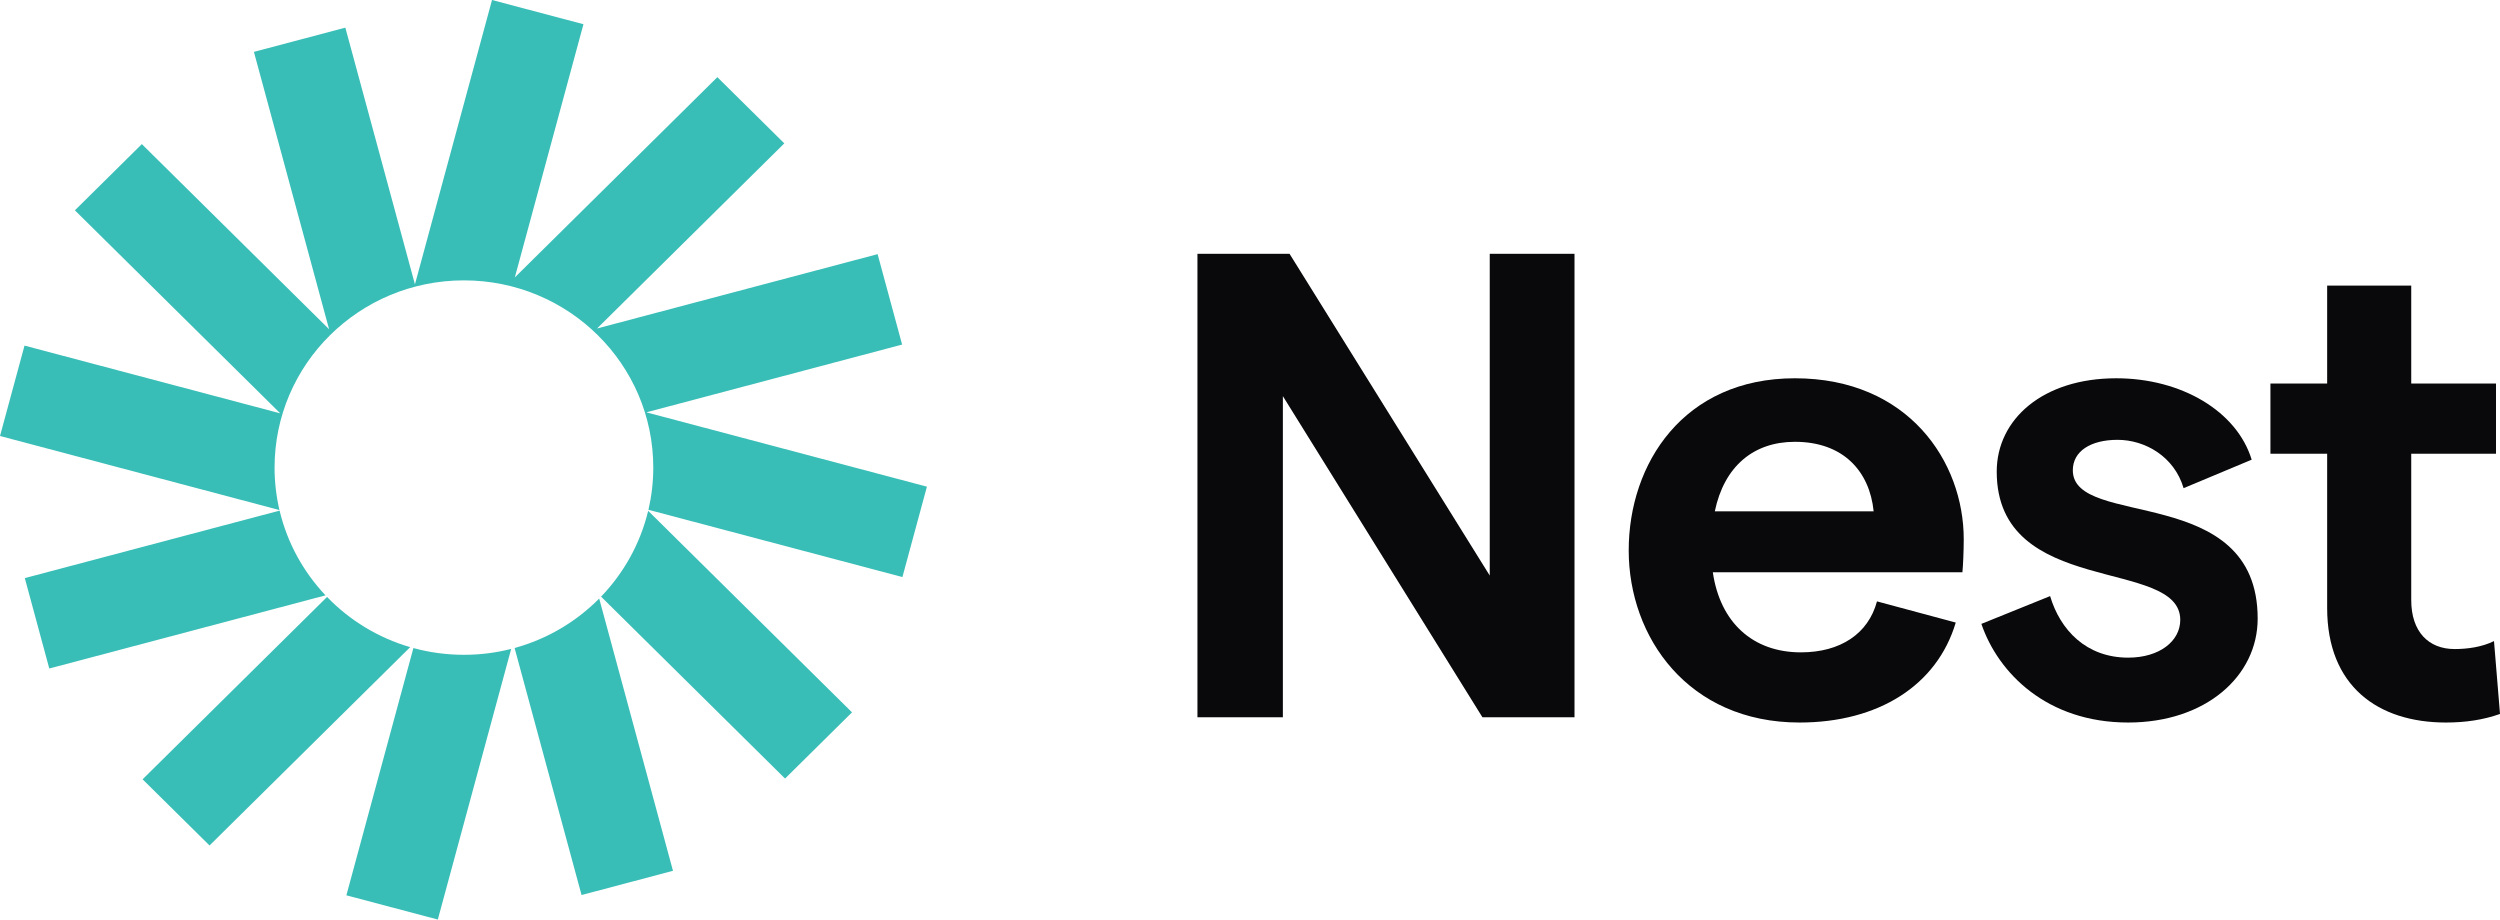
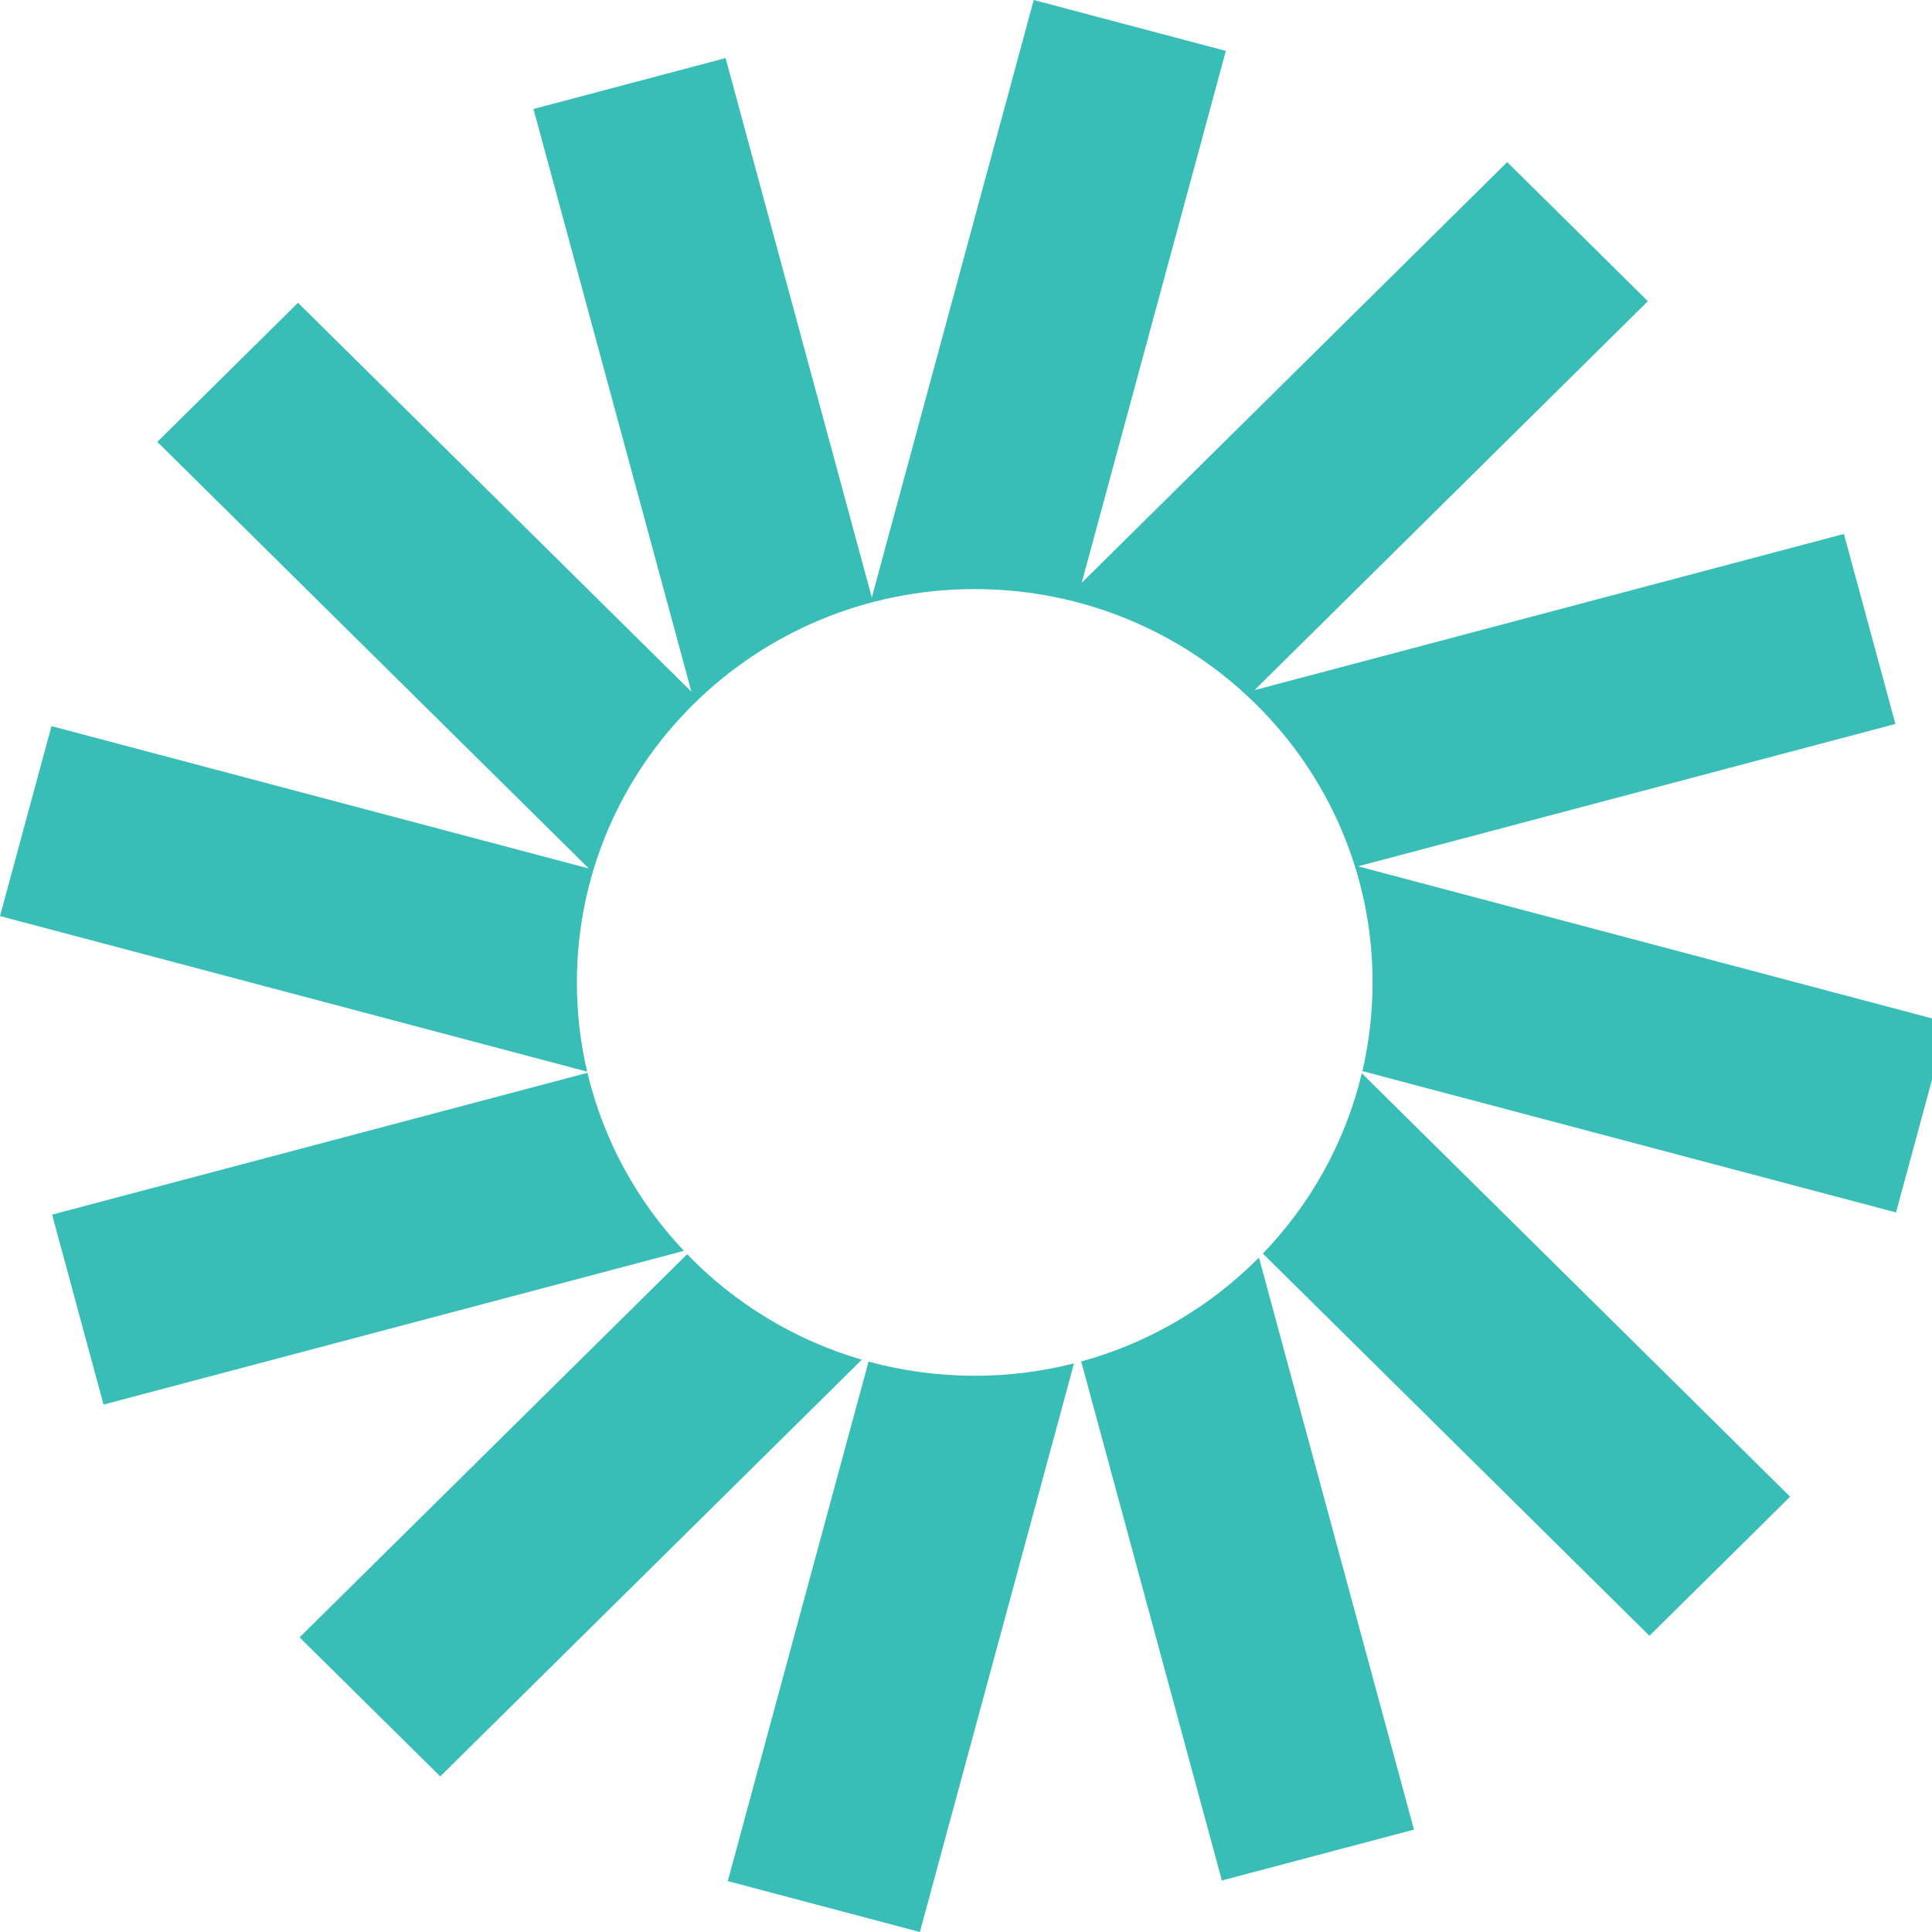
- <svg xmlns="http://www.w3.org/2000/svg" width="87" height="32" viewBox="0 0 87 32" fill="none">
+ <svg xmlns="http://www.w3.org/2000/svg" width="32" height="32" viewBox="0 0 32 32" fill="none">
  <path d="M20.304 0.843L17.122 0L14.44 9.896L12.018 0.962L8.836 1.805L11.452 11.457L4.936 5.015L2.606 7.319L9.753 14.385L0.853 12.027L0 15.173L9.725 17.75C9.614 17.275 9.555 16.78 9.555 16.272C9.555 12.674 12.505 9.757 16.144 9.757C19.784 9.757 22.734 12.674 22.734 16.272C22.734 16.777 22.675 17.268 22.566 17.741L31.404 20.082L32.257 16.936L22.493 14.349L31.394 11.991L30.541 8.844L20.778 11.431L27.294 4.989L24.964 2.685L17.916 9.654L20.304 0.843Z" fill="#39BEB7" />
  <path d="M22.556 17.777C22.283 18.918 21.707 19.942 20.917 20.763L27.32 27.094L29.65 24.79L22.556 17.777Z" fill="#39BEB7" />
  <path d="M20.852 20.829C20.052 21.637 19.041 22.24 17.908 22.55L20.238 31.147L23.42 30.304L20.852 20.829Z" fill="#39BEB7" />
  <path d="M17.789 22.582C17.263 22.716 16.712 22.787 16.144 22.787C15.535 22.787 14.946 22.705 14.386 22.552L12.054 31.157L15.236 32L17.789 22.582Z" fill="#39BEB7" />
  <path d="M14.274 22.521C13.157 22.195 12.164 21.584 11.381 20.774L4.962 27.12L7.292 29.423L14.274 22.521Z" fill="#39BEB7" />
  <path d="M11.328 20.718C10.558 19.903 9.997 18.892 9.73 17.769L0.863 20.118L1.715 23.264L11.328 20.718Z" fill="#39BEB7" />
-   <path d="M41.671 24.96V8.832H44.876L51.843 20.029V8.832H54.793V24.96H51.588L44.644 13.786V24.96H41.671Z" fill="#09090B" />
-   <path d="M68.338 18.762C68.338 19.177 68.315 19.684 68.292 19.914H59.606C59.861 21.665 60.999 22.702 62.671 22.702C64.042 22.702 65.017 22.057 65.319 20.928L68.06 21.665C67.409 23.854 65.365 25.144 62.625 25.144C58.746 25.144 56.679 22.172 56.679 19.154C56.679 16.136 58.584 13.164 62.462 13.164C66.411 13.164 68.338 16.067 68.338 18.762ZM59.675 17.795H65.203C65.064 16.412 64.158 15.375 62.462 15.375C61.023 15.375 60.001 16.228 59.675 17.795Z" fill="#09090B" />
-   <path d="M74.061 25.144C71.228 25.144 69.533 23.416 68.952 21.711L71.344 20.744C71.693 21.919 72.598 22.886 74.061 22.886C75.153 22.886 75.873 22.31 75.873 21.573C75.873 19.384 69.486 20.813 69.486 16.412C69.486 14.592 71.089 13.164 73.644 13.164C75.919 13.164 77.847 14.316 78.358 15.997L75.989 16.988C75.664 15.882 74.642 15.306 73.69 15.306C72.761 15.306 72.134 15.698 72.134 16.366C72.134 18.417 78.567 16.781 78.567 21.527C78.567 23.532 76.756 25.144 74.061 25.144Z" fill="#09090B" />
-   <path d="M87 24.845C86.419 25.052 85.792 25.144 85.119 25.144C82.75 25.144 80.985 23.877 80.985 21.158V15.79H79.011V13.348H80.985V9.938H83.911V13.348H86.861V15.79H83.911V20.882C83.911 21.988 84.515 22.587 85.421 22.587C85.862 22.587 86.373 22.518 86.791 22.31L87 24.845Z" fill="#09090B" />
</svg>
